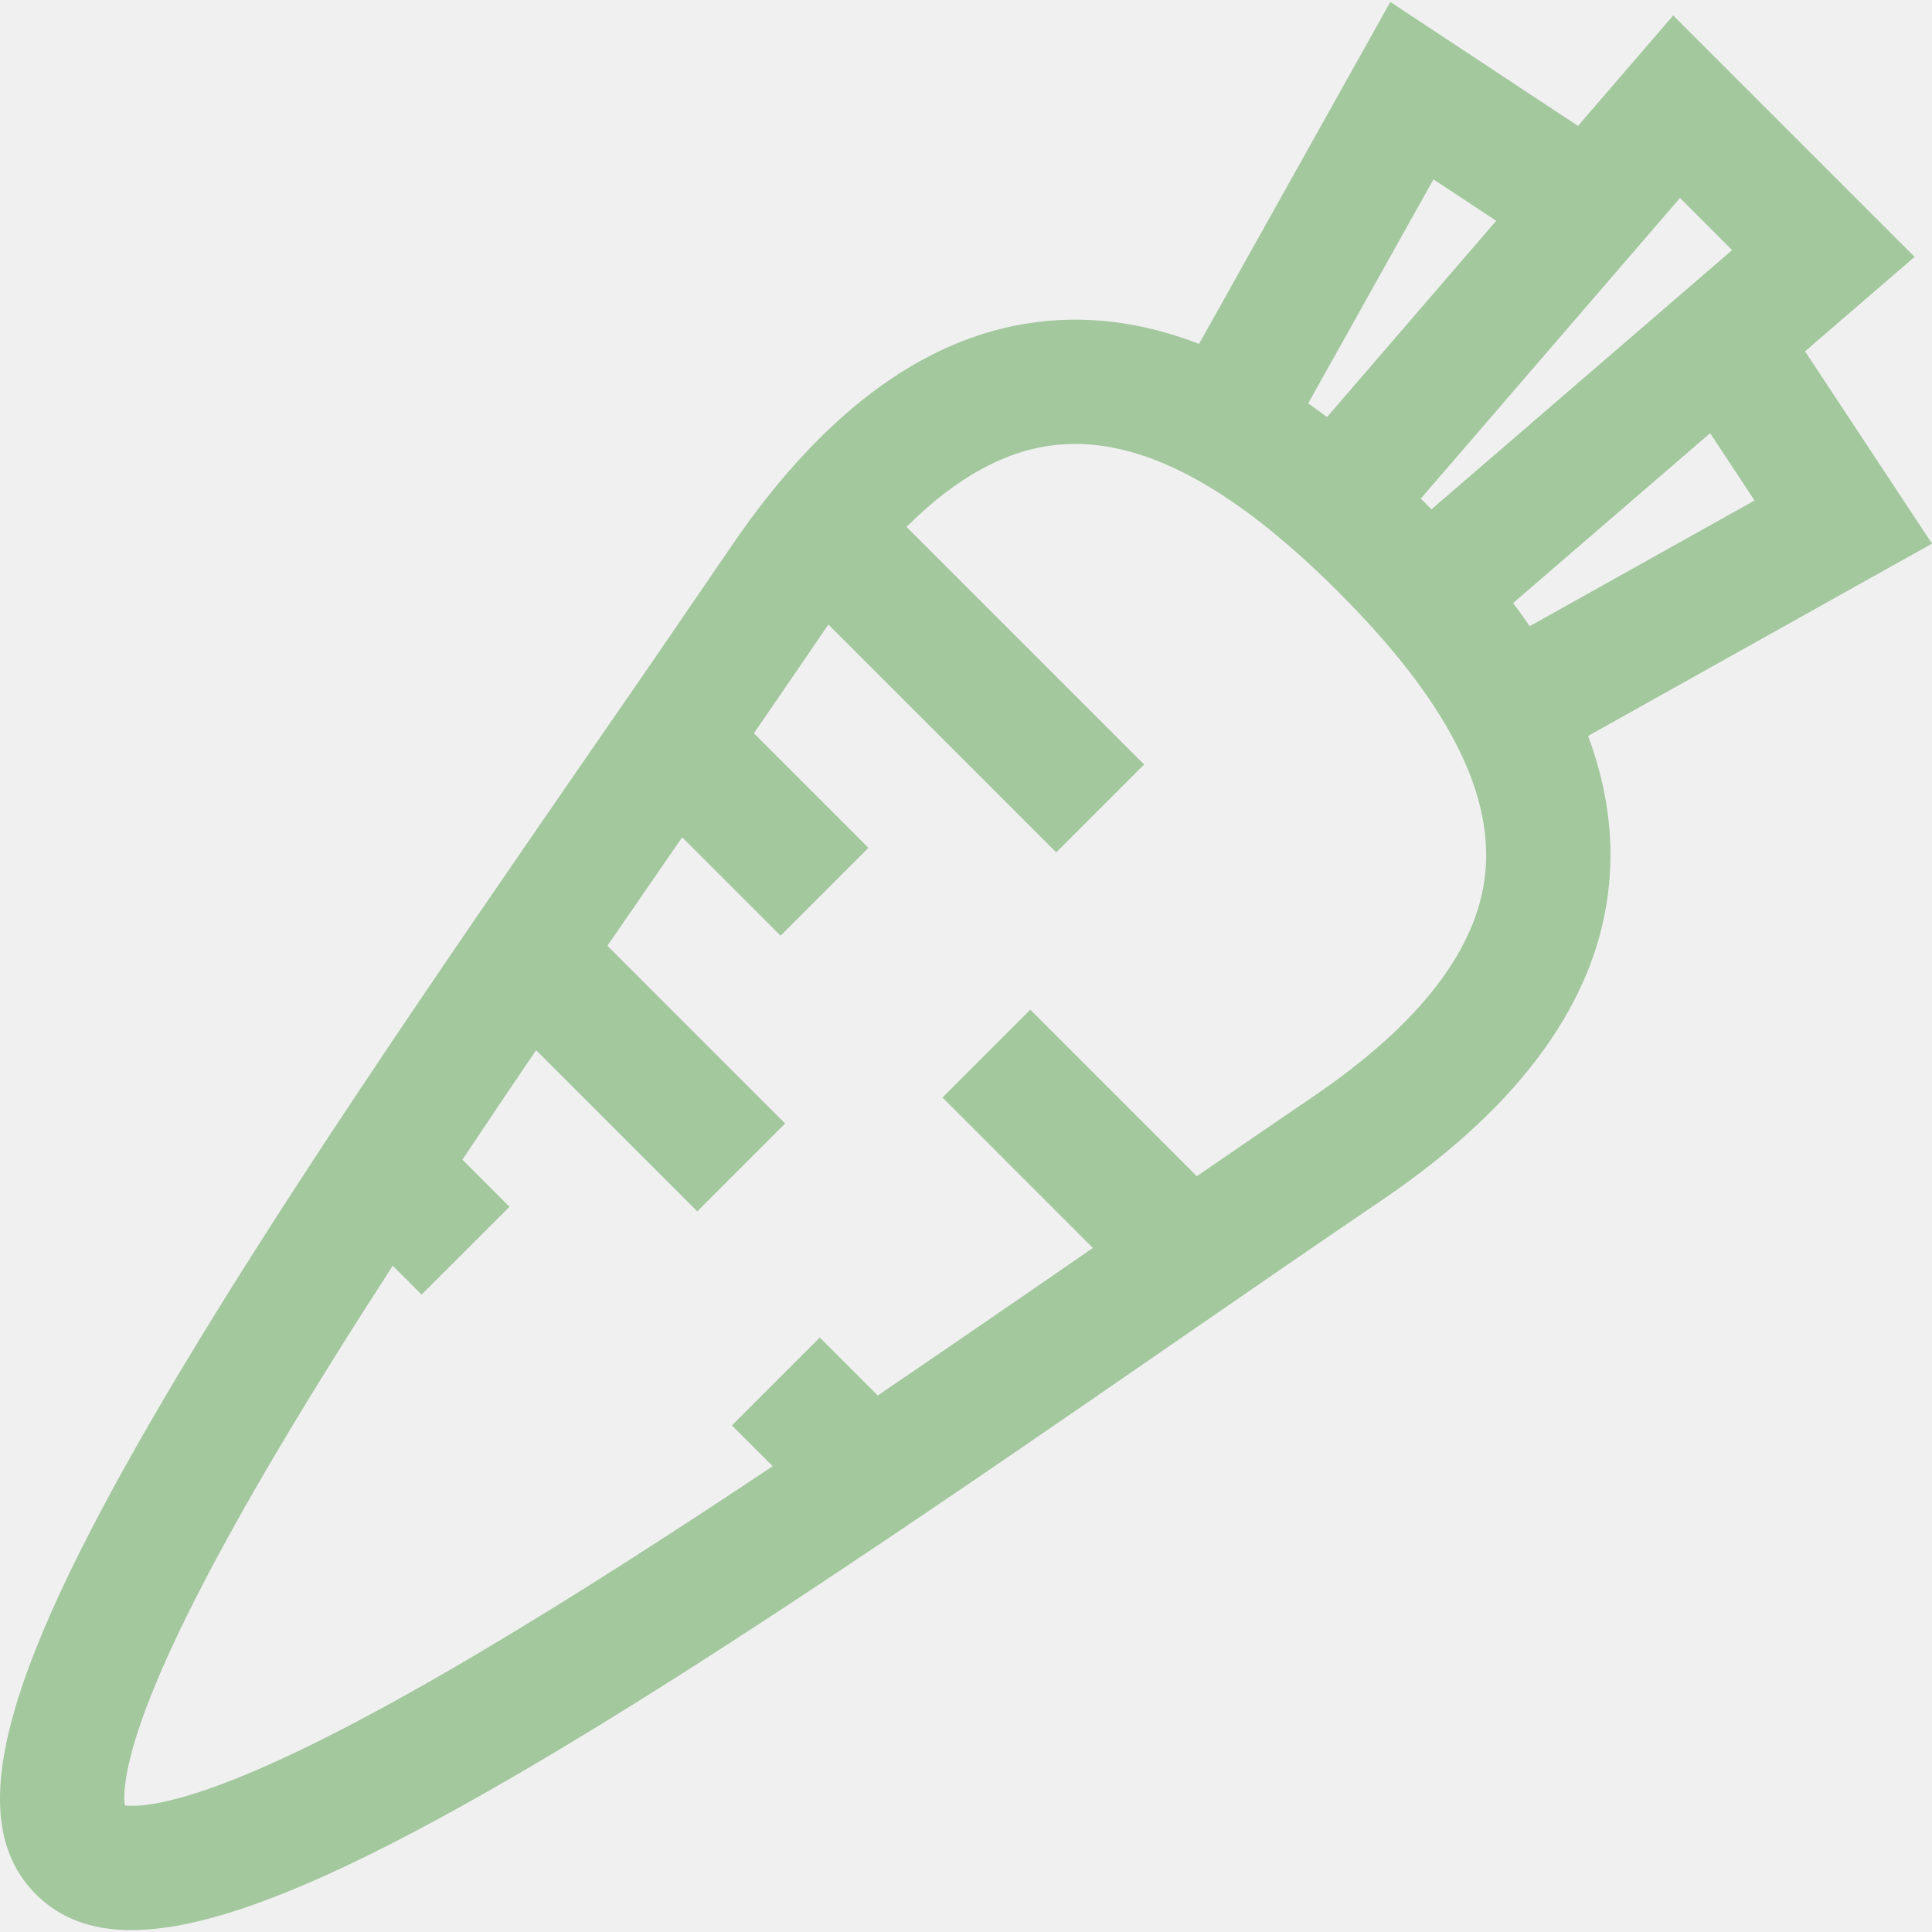
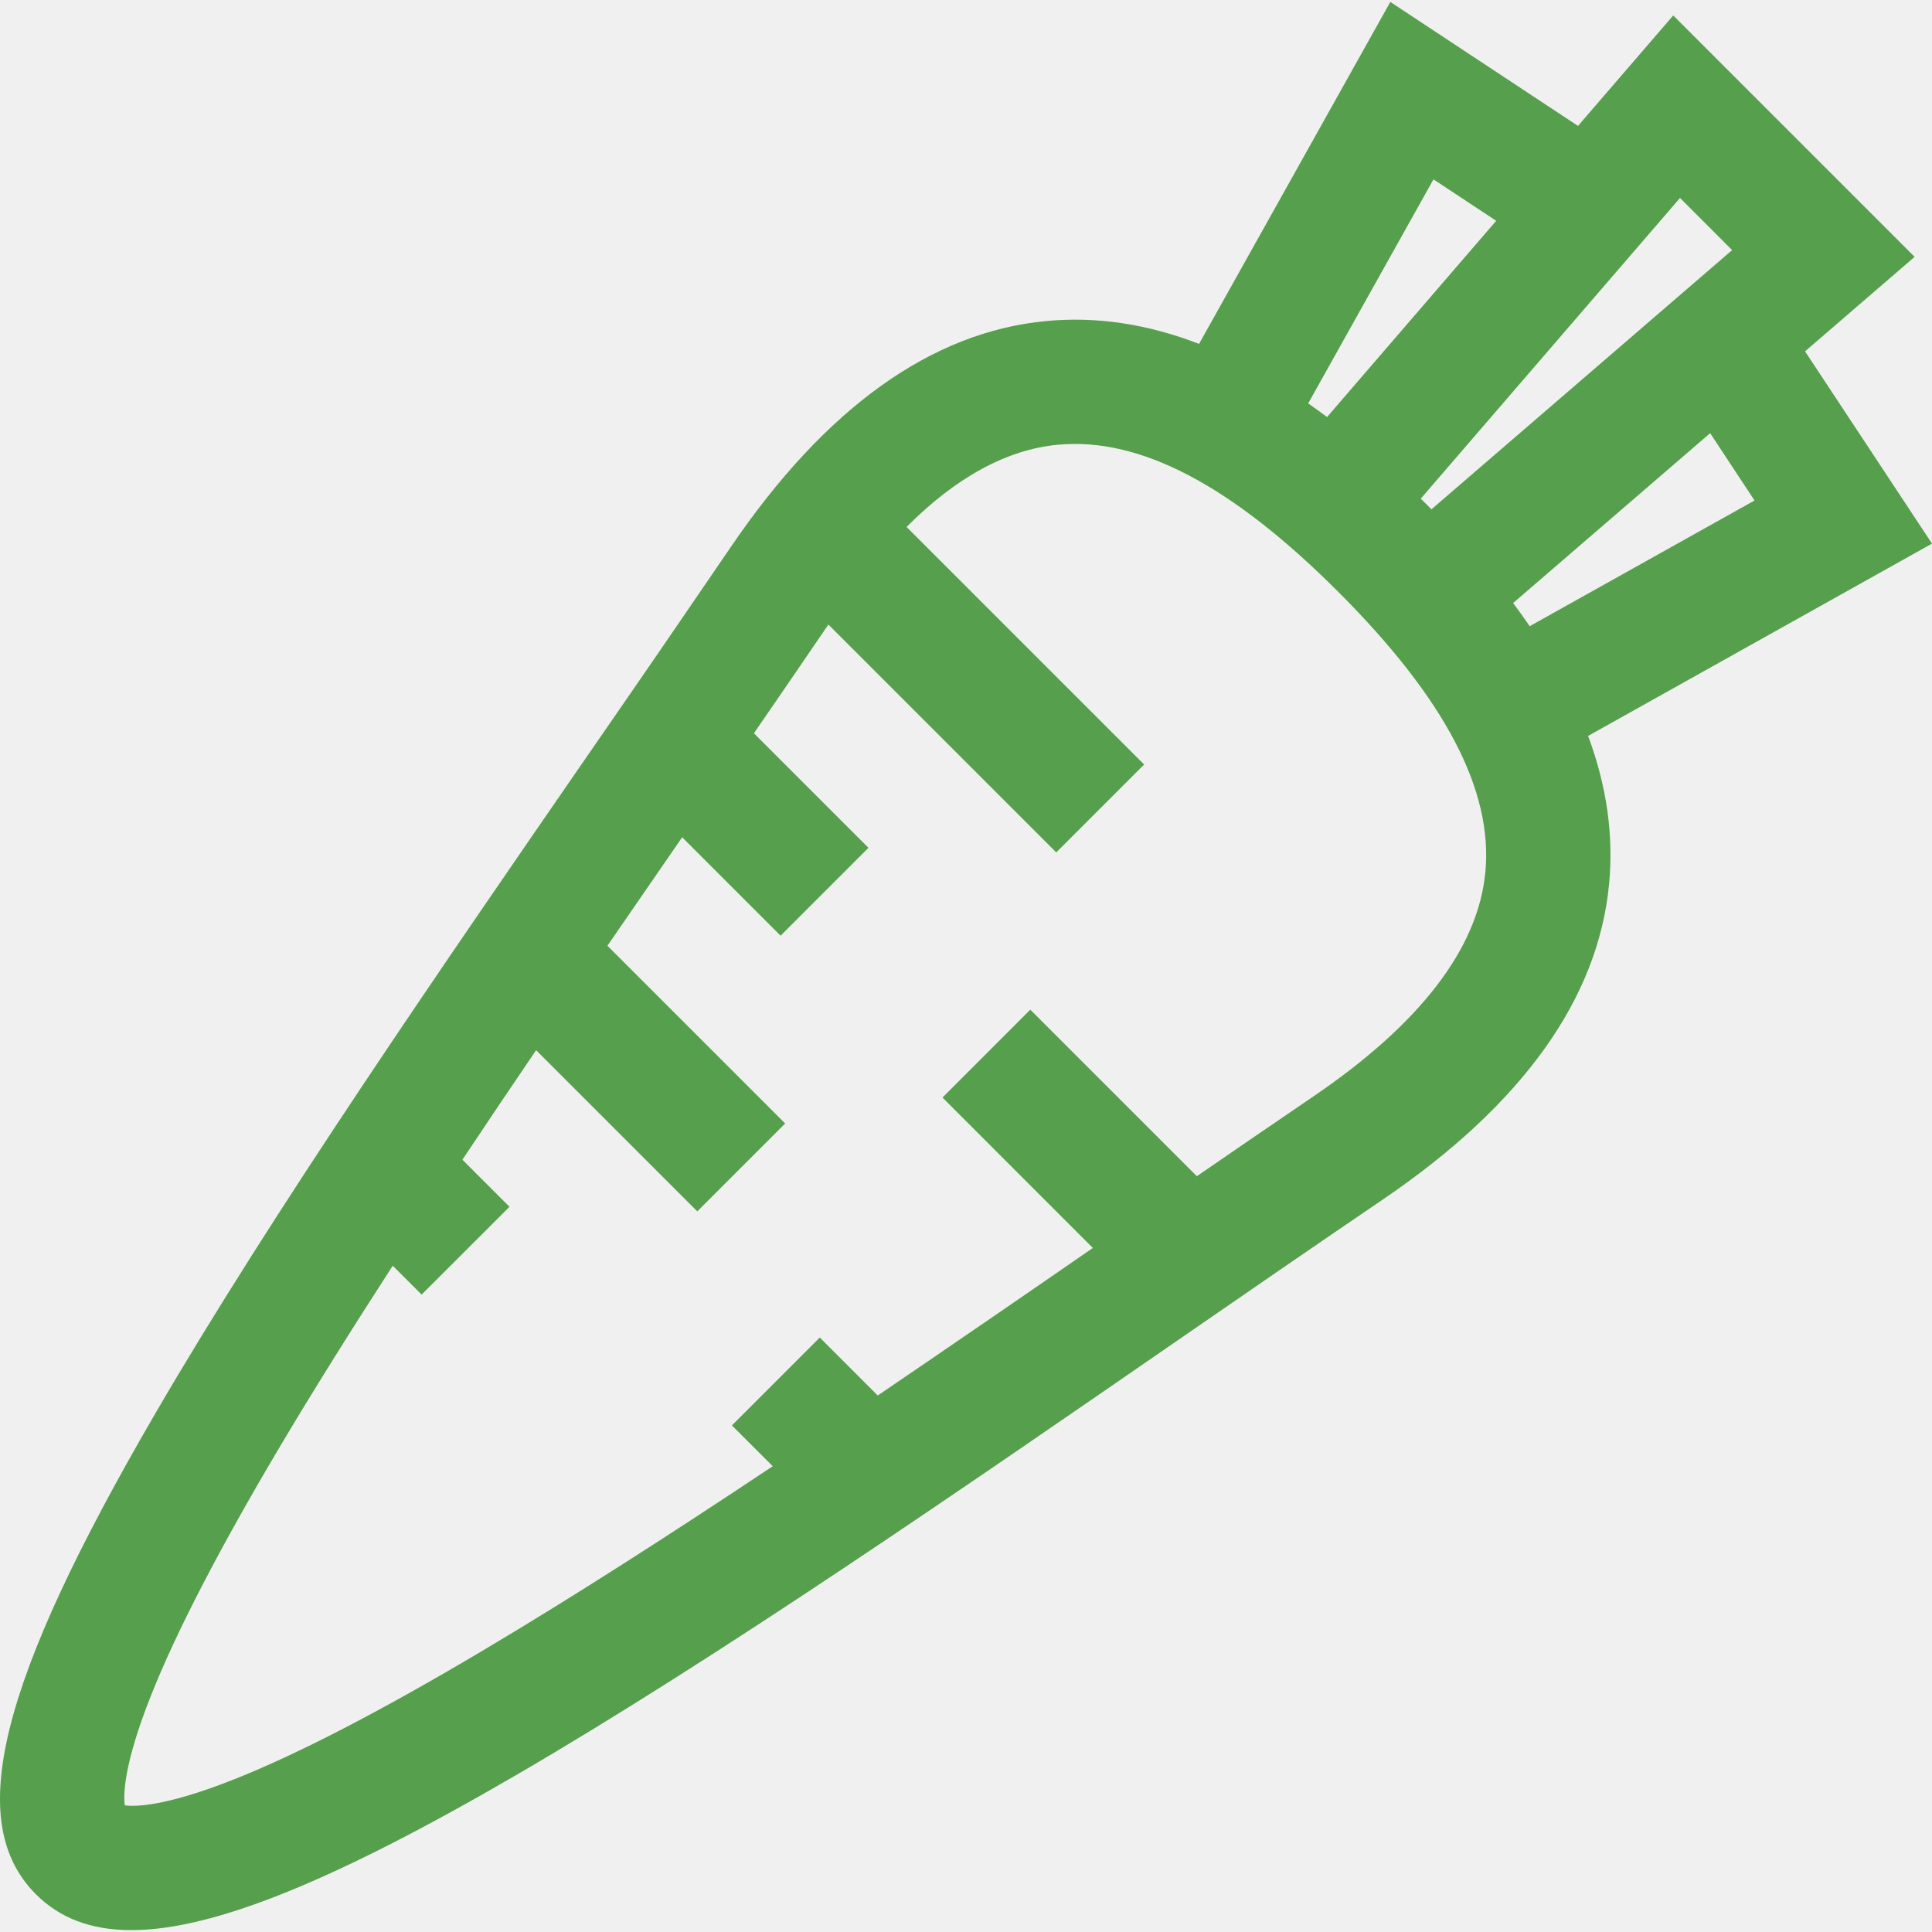
<svg xmlns="http://www.w3.org/2000/svg" width="35" height="35" fill="none">
-   <g opacity=".5" clip-path="url(#clip0_113_2760)">
+   <g clip-path="url(#clip0_113_2760)">
    <path d="M35 9.848l-2.3-3.483 1.985-1.712L30.312.28l-1.725 2.001-3.4-2.246-3.465 6.195c-.939-.363-1.86-.5-2.77-.414-2.078.196-4 1.574-5.713 4.094a584.453 584.453 0 01-2.504 3.646c-2.725 3.95-5.815 8.427-7.927 12.06-2.836 4.876-3.461 7.396-2.158 8.7.43.43.993.65 1.729.65 1.494 0 3.704-.908 6.97-2.808 3.633-2.112 8.11-5.202 12.06-7.928 1.28-.883 2.49-1.717 3.647-2.503 2.52-1.713 3.898-3.635 4.094-5.713.084-.882-.042-1.773-.38-2.682L35 9.848zm-9.032-6.599L27.105 4l-3.064 3.555a12.55 12.55 0 00-.342-.247l2.27-4.059zm.94 12.553c-.13 1.378-1.179 2.745-3.118 4.063-.704.479-1.406.96-2.108 1.443l-3.017-3.017-1.591 1.592 2.724 2.725a633.81 633.81 0 01-3.897 2.673l-1.05-1.05-1.592 1.592.74.739c-1.843 1.227-3.63 2.377-5.284 3.358-1.82 1.08-3.323 1.858-4.468 2.312-1.272.505-1.814.498-1.986.473-.025-.172-.032-.714.473-1.986.454-1.145 1.232-2.648 2.311-4.468.629-1.06 1.327-2.173 2.07-3.321l.523.523 1.592-1.591-.853-.853c.442-.664.887-1.325 1.335-1.984l2.92 2.92 1.592-1.592-3.22-3.22 1.354-1.965 1.783 1.783 1.592-1.592-2.075-2.075c.451-.656.901-1.312 1.349-1.97l4.128 4.128 1.592-1.592-4.304-4.304c.9-.902 1.818-1.402 2.74-1.489 1.485-.141 3.148.731 5.081 2.665 1.934 1.933 2.805 3.595 2.665 5.08zm-.976-6.575l-.096-.097-.098-.096 4.697-5.448.944.945-5.447 4.696zm1.479 1.698l3.57-3.078.804 1.22-4.073 2.277a12.278 12.278 0 00-.301-.42z" fill="#569F4C" />
  </g>
  <defs>
    <clipPath id="clip0_113_2760">
      <path fill="#fff" d="M0 0h35v35H0z" />
    </clipPath>
  </defs>
</svg>
